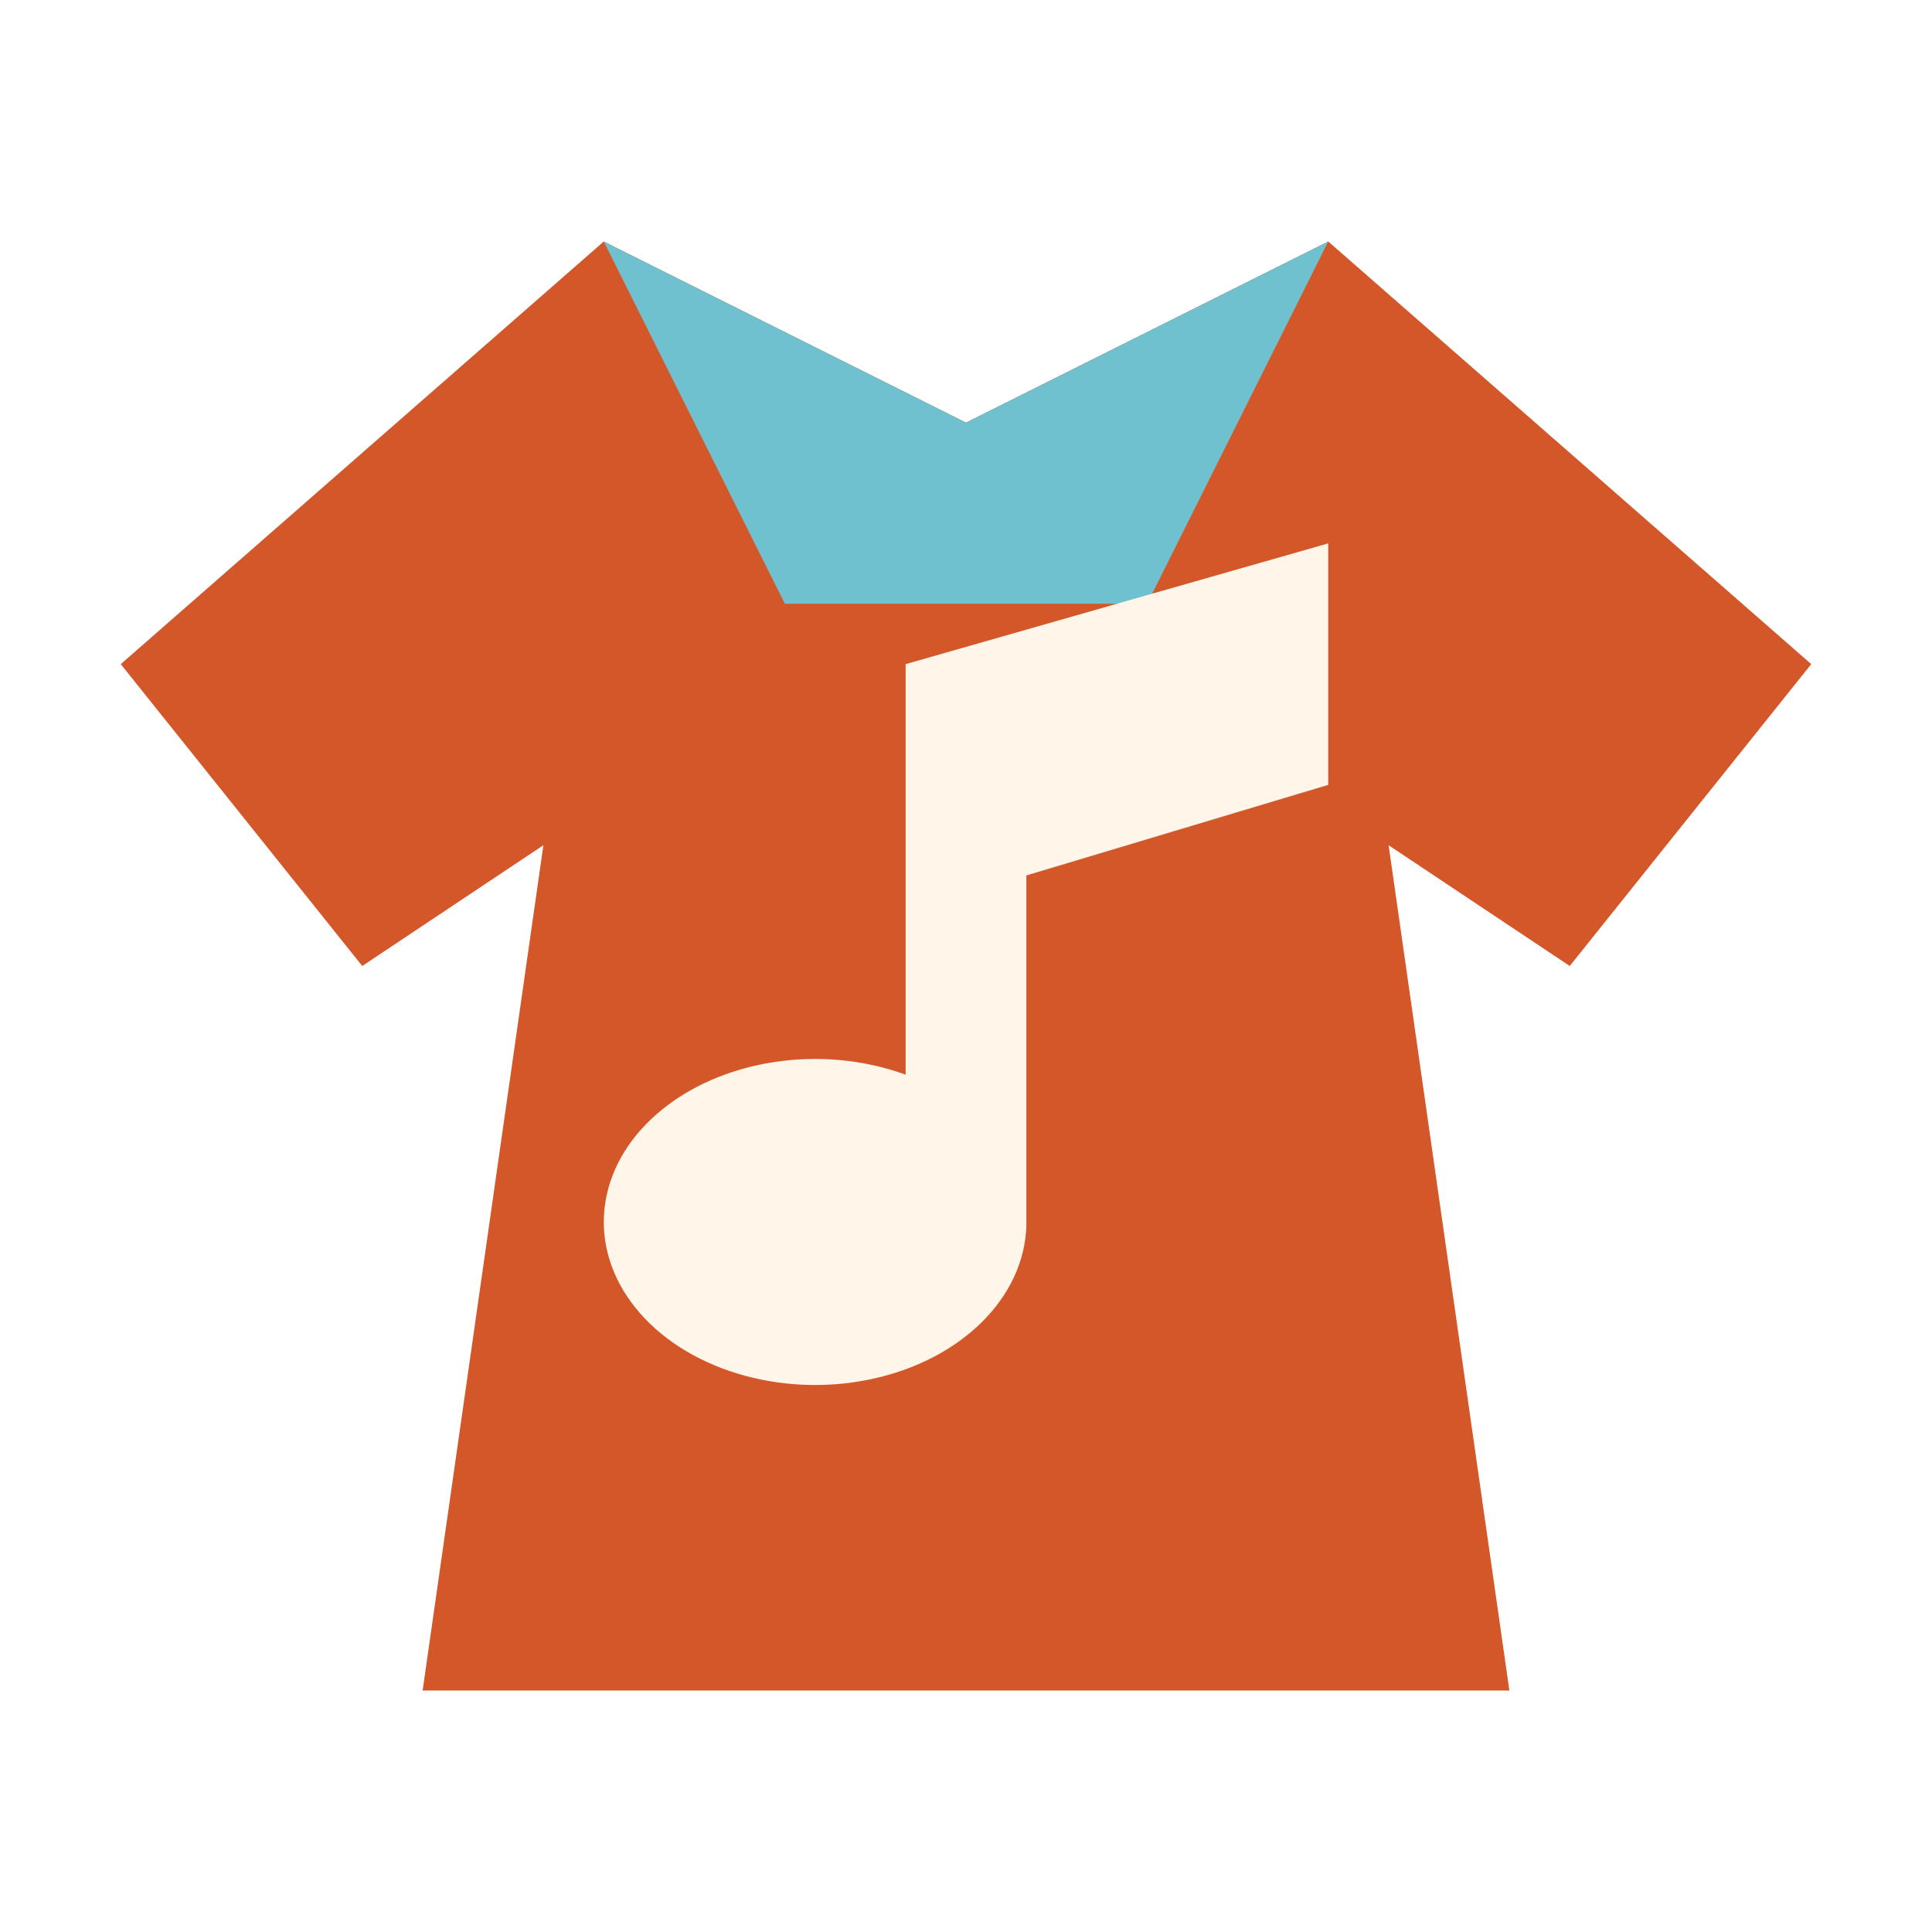
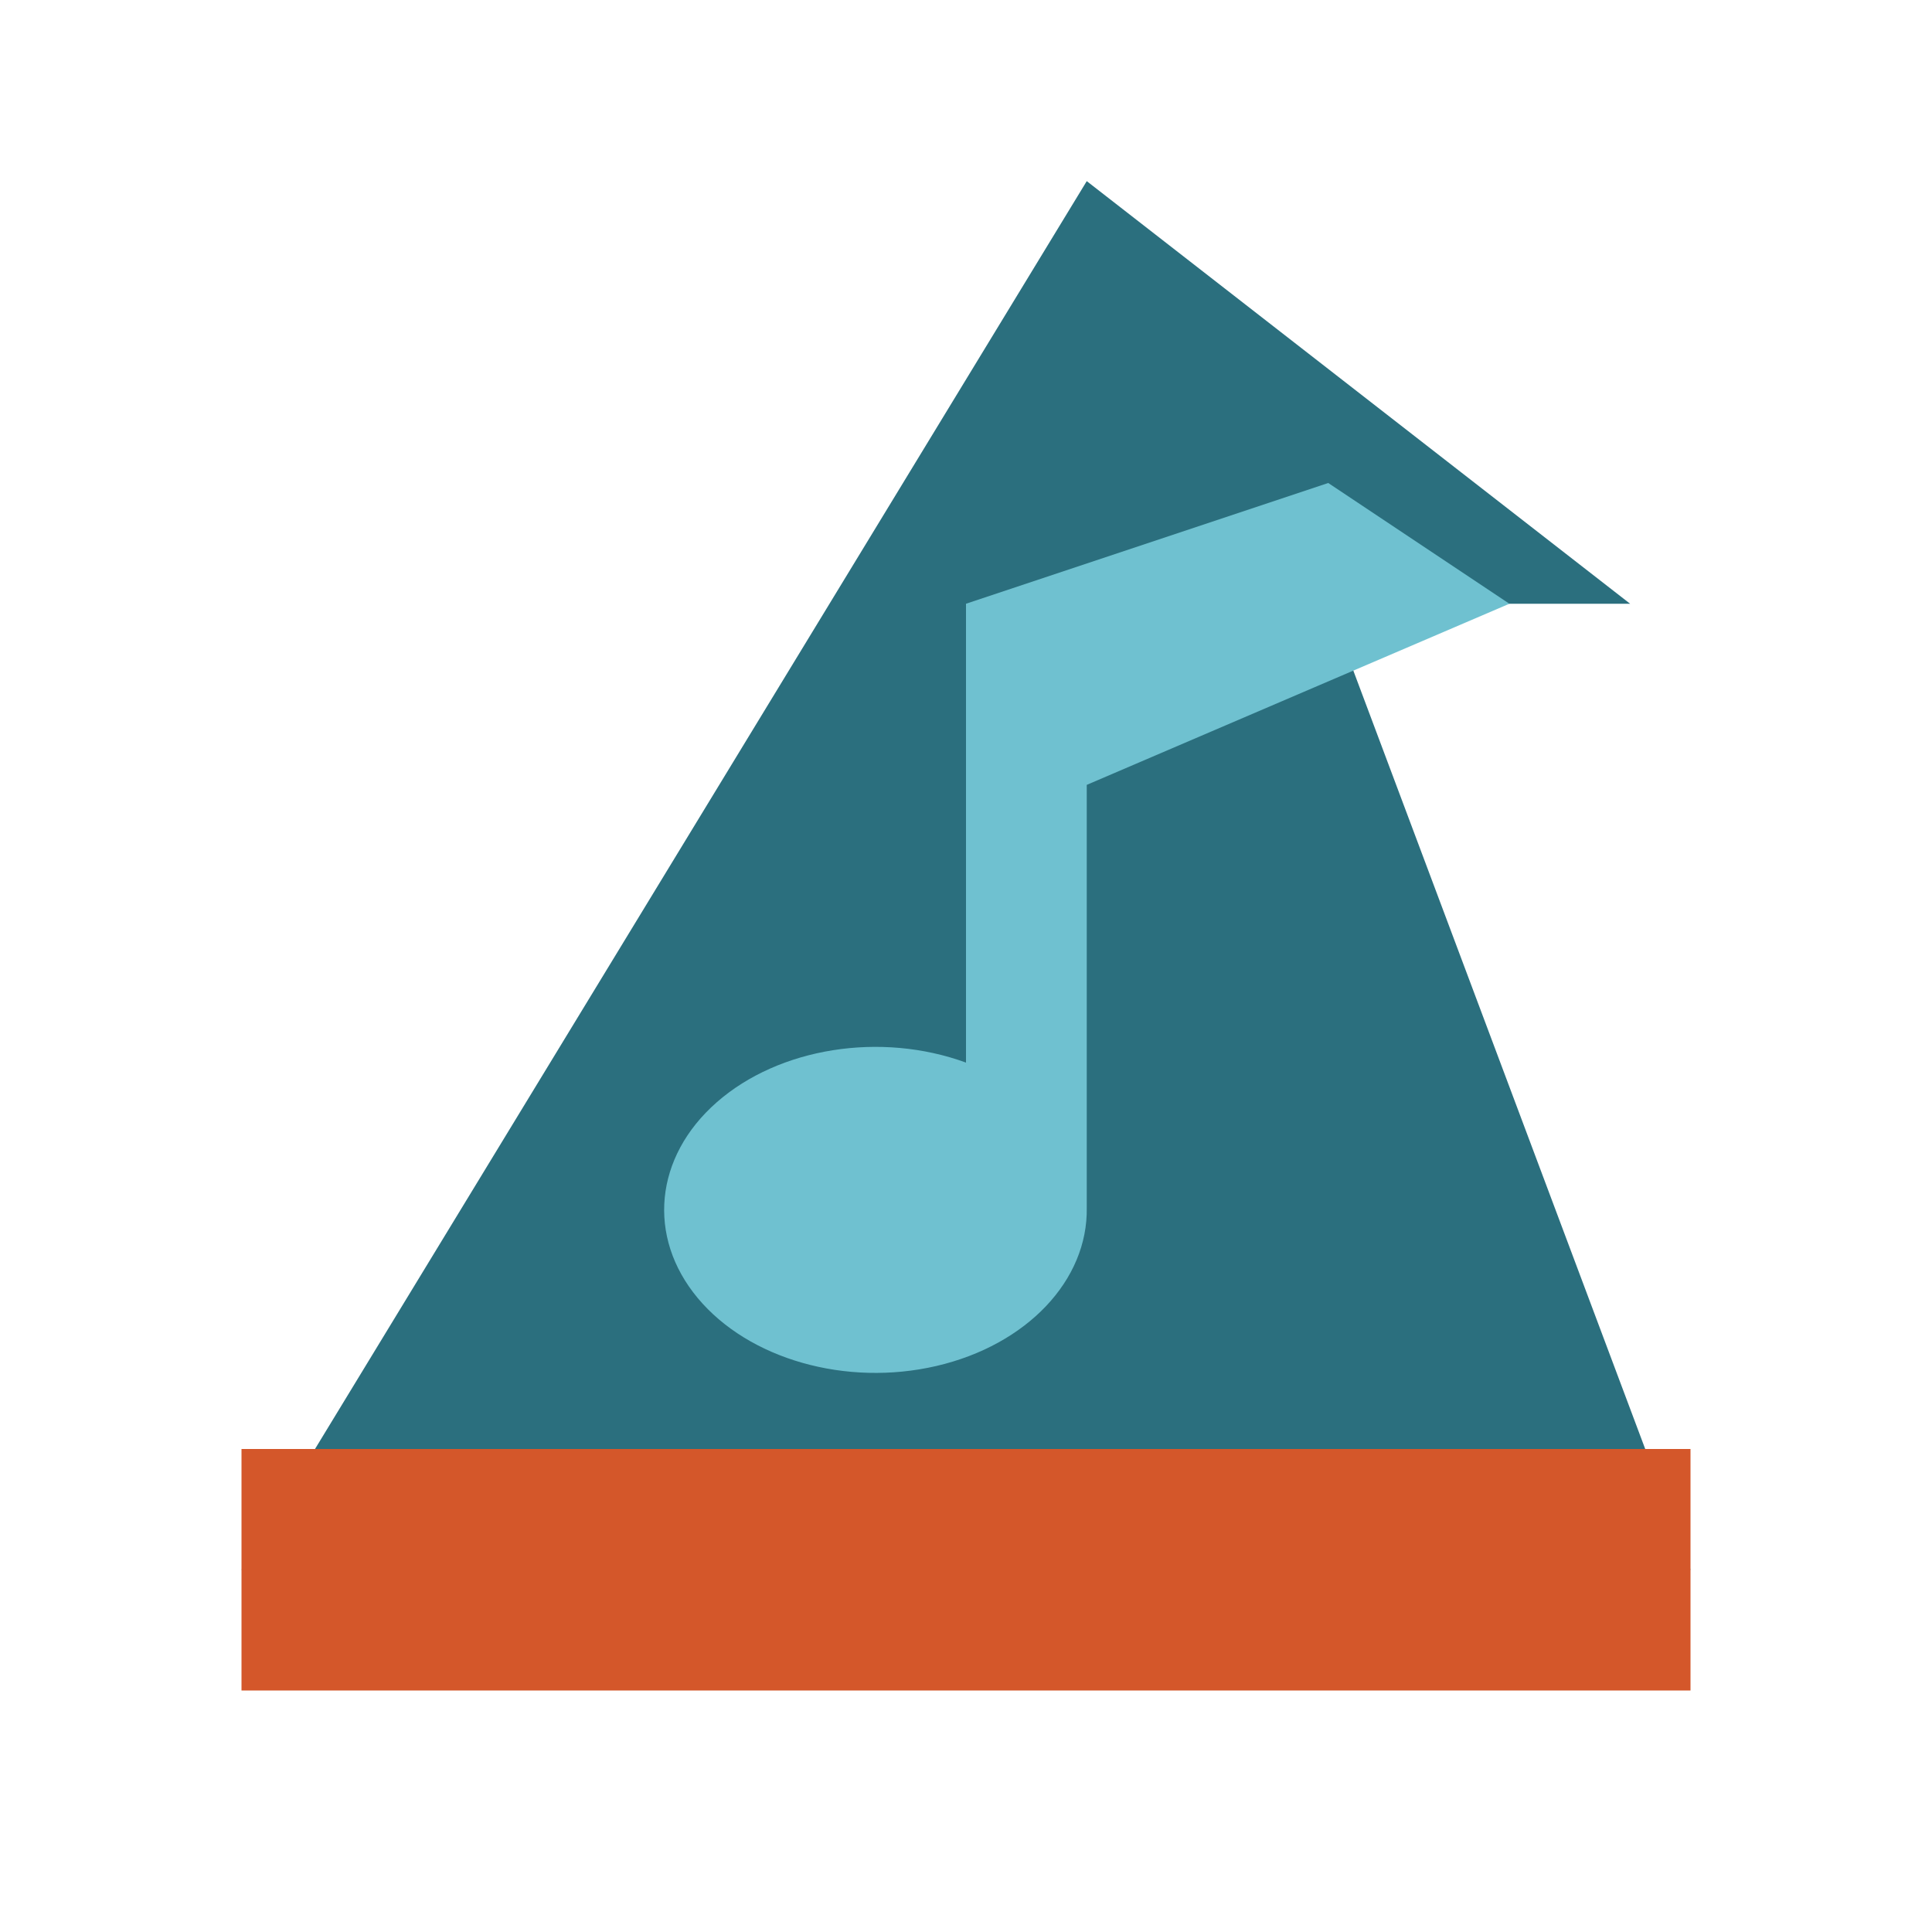
<svg xmlns="http://www.w3.org/2000/svg" viewBox="0 0 32 32" role="img" aria-label="PyJam">
-   <path fill="#d4572a" d="m10 4-8 7 4 5 3-2-2 14h18l-2-14 3 2 4-5-8-7-6 3Z" />
-   <path fill="#6fc1d0" d="m10 4 6 3 6-3-3 6h-6Z" />
-   <path fill="#fff5e9" d="M17 11v9.3a3.5 2.7 0 1 1-2-2.5V11l7-2v4l-5 1.5Z" />
+   <path fill="#2b6f7e" d="M4 26 18 3 27 10 22 10 28 26Z" />
+   <path fill="#d4572a" d="M4 24h24v4H4Z" />
+   <path fill="#6fc1d0" d="M18 10v10a3.5 2.7 0 1 1-2-2.4V10l6-2 3 2-7 3Z" />
</svg>
